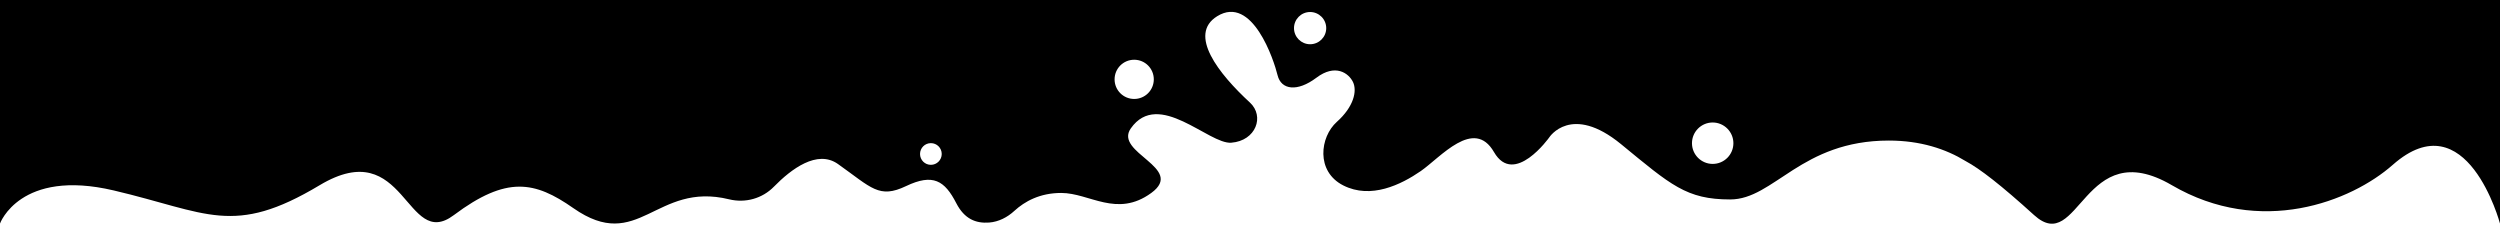
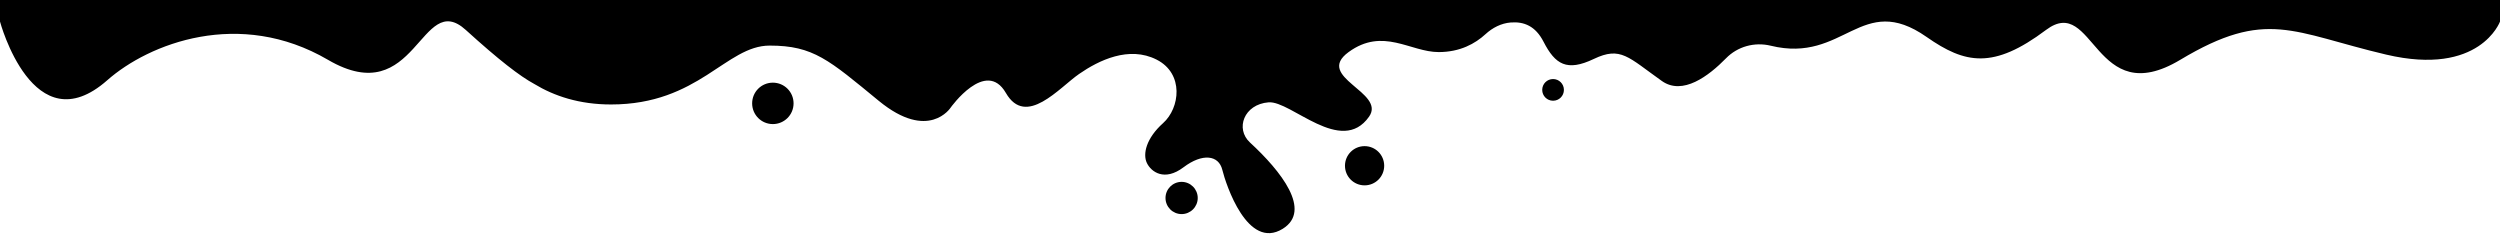
- <svg xmlns="http://www.w3.org/2000/svg" viewBox="0 0 4080 400" preserveAspectRatio="none">&gt;
- <path class="elementor-shape-fill ha-shape-divider" d="M0,0v364.8c0,0,32.6-90,185.6-54s195,76,336-8.5s140.1,108,219,48.8c86.3-64.6,132.1-55.5,195-11.5  c106.9,74.8,134-43.8,254.4-14.3c26.3,6.4,54-1.2,73-20.6c28.2-28.8,70.7-61,104.6-37c55,39,67,57,111.1,36c44-21,63-9,82,28  c13.3,25.8,32,33.1,53.6,31.5c15.5-1.2,29.7-8.5,41.2-19.1c16.8-15.4,41.5-29.2,76.4-29.2c46.3,0,90.8,41,147,0  c56.2-41-61.6-65.4-33.4-105.4c45.3-64.4,127.4,26.4,164,23.4c40.3-3.2,54.6-43.2,30.4-65.5c-50.8-46.8-101.7-111-53.5-140.9  c57.5-35.6,92.8,72.2,98.6,96.3c5.9,24,32.2,27.5,63.3,4.1c31-23.4,52.7-7.6,59.8,7c7,14.6,1.2,40.4-26.4,65  c-27.5,24.6-34.6,80.8,10.5,103.7s94.3-1.2,126.5-23.4c32.2-22.3,86.7-87.9,119.5-31c32.8,56.8,90.2-24,90.2-24  s35.7-55.7,117.2,11.1c81.4,66.8,106.6,90.2,178.1,90.2c71.5,0,115.4-96.1,258.9-96.1c51.5,0,92.8,13.6,125.3,33.5  c23.4,12.5,58.1,39.5,111.7,88.1c74.2,67.4,80.1-133.3,224.8-48.8C3689.3,386.8,3837,329,3905,269c120.9-106.6,175,95.8,175,95.8V0  H0z M1519.2,269c-9.8,0-17.7-7.9-17.7-17.7s7.9-17.7,17.7-17.7c9.8,0,17.7,7.9,17.7,17.7S1528.9,269,1519.2,269z M1851,161.5  c-17.7,0-32-14.3-32-32s14.3-32,32-32s32,14.3,32,32S1868.7,161.5,1851,161.5z M2138.1,72.2c-14.5,0-26.3-11.8-26.3-26.3  c0-14.5,11.8-26.3,26.3-26.3s26.3,11.8,26.3,26.3C2164.4,60.4,2152.7,72.2,2138.1,72.2z M2795.1,267.5c-18.7,0-33.8-15.2-33.8-33.8  c0-18.7,15.2-33.8,33.8-33.8s33.8,15.2,33.8,33.8C2828.9,252.4,2813.8,267.5,2795.1,267.5z" />
+ <svg xmlns="http://www.w3.org/2000/svg" viewBox="0 0 4080 400" preserveAspectRatio="none">
+   <path class="elementor-shape-fill ha-shape-divider" d="M0,0v35.2c0,0,54.1,202.3,175,95.8c68-60,215.7-117.8,360.4-33.3S686-18.5,760.2,48.9c53.5,48.6,88.3,75.5,111.7,88.1  c32.5,19.8,73.7,33.5,125.3,33.5c143.5,0,187.5-96.1,258.9-96.1c71.5,0,96.7,23.4,178.1,90.2c81.4,66.8,117.2,11.1,117.2,11.1  s57.4-80.8,90.2-24s87.3-8.8,119.5-31c32.2-22.3,81.4-46.3,126.5-23.4c45.1,22.9,38.1,79.1,10.5,103.7c-27.5,24.6-33.4,50.4-26.4,65  c7,14.6,28.7,30.5,59.8,7c31-23.4,57.4-19.9,63.3,4.1c5.9,24,41.2,131.8,98.6,96.3c48.2-29.9-2.7-94.1-53.5-140.9  c-24.2-22.3-9.9-62.3,30.4-65.5c36.7-2.9,118.7,87.8,164,23.4c28.2-40-89.6-64.4-33.4-105.4c56.2-41,100.8,0,147,0  c34.9,0,59.6-13.8,76.4-29.2c11.4-10.5,25.7-17.9,41.2-19.1c21.6-1.7,40.4,5.7,53.6,31.5c19,37,38,49,82,28s56-3,111.1,36  c33.9,24,76.3-8.1,104.6-37c18.9-19.4,46.7-27,73-20.6c120.4,29.5,147.5-89.1,254.4-14.3c62.9,44,108.8,53.2,195-11.5  c78.9-59.1,78,133.3,219,48.8s183-44.5,336-8.5S4080,35.2,4080,35.2V0H0z M1261.3,202.5c-18.7,0-33.8-15.1-33.8-33.8  s15.1-33.8,33.8-33.8s33.8,15.1,33.8,33.8S1280,202.5,1261.3,202.5z M1928.4,349.4c-14.5,0-26.3-11.8-26.3-26.3s11.8-26.3,26.3-26.3  s26.3,11.8,26.3,26.3S1942.9,349.4,1928.4,349.4z M2227,238.5c17.7,0,32,14.3,32,32s-14.3,32-32,32s-32-14.3-32-32  S2209.3,238.5,2227,238.5z M2534.6,164.4c-9.8,0-17.7-7.9-17.7-17.7s7.9-17.7,17.7-17.7s17.7,7.9,17.7,17.7  S2544.4,164.4,2534.6,164.4z" />
</svg>
